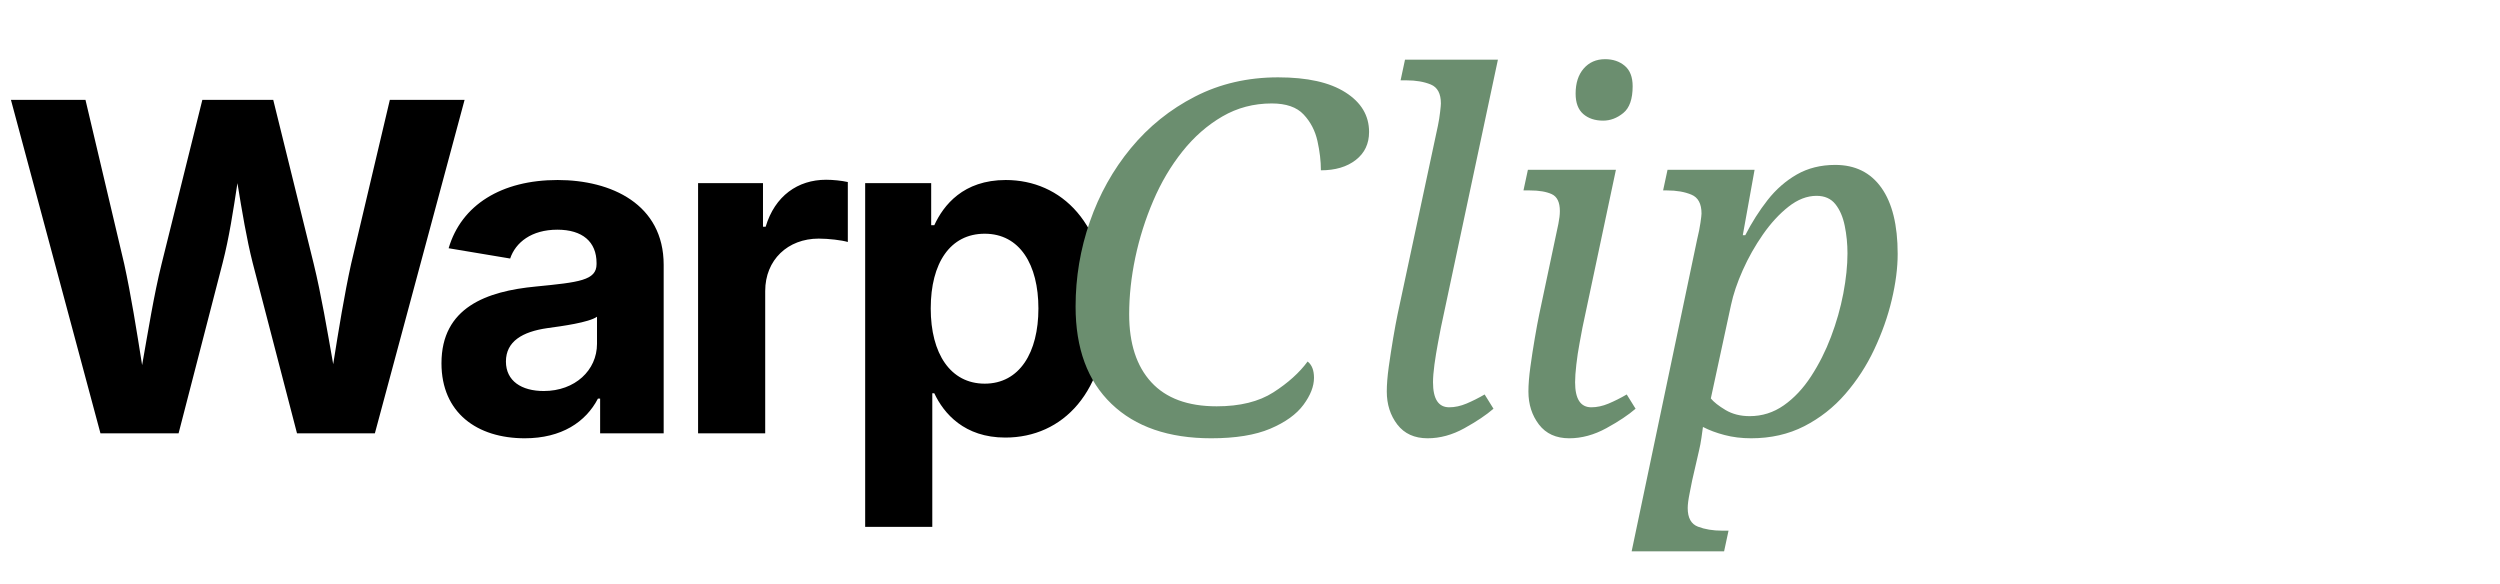
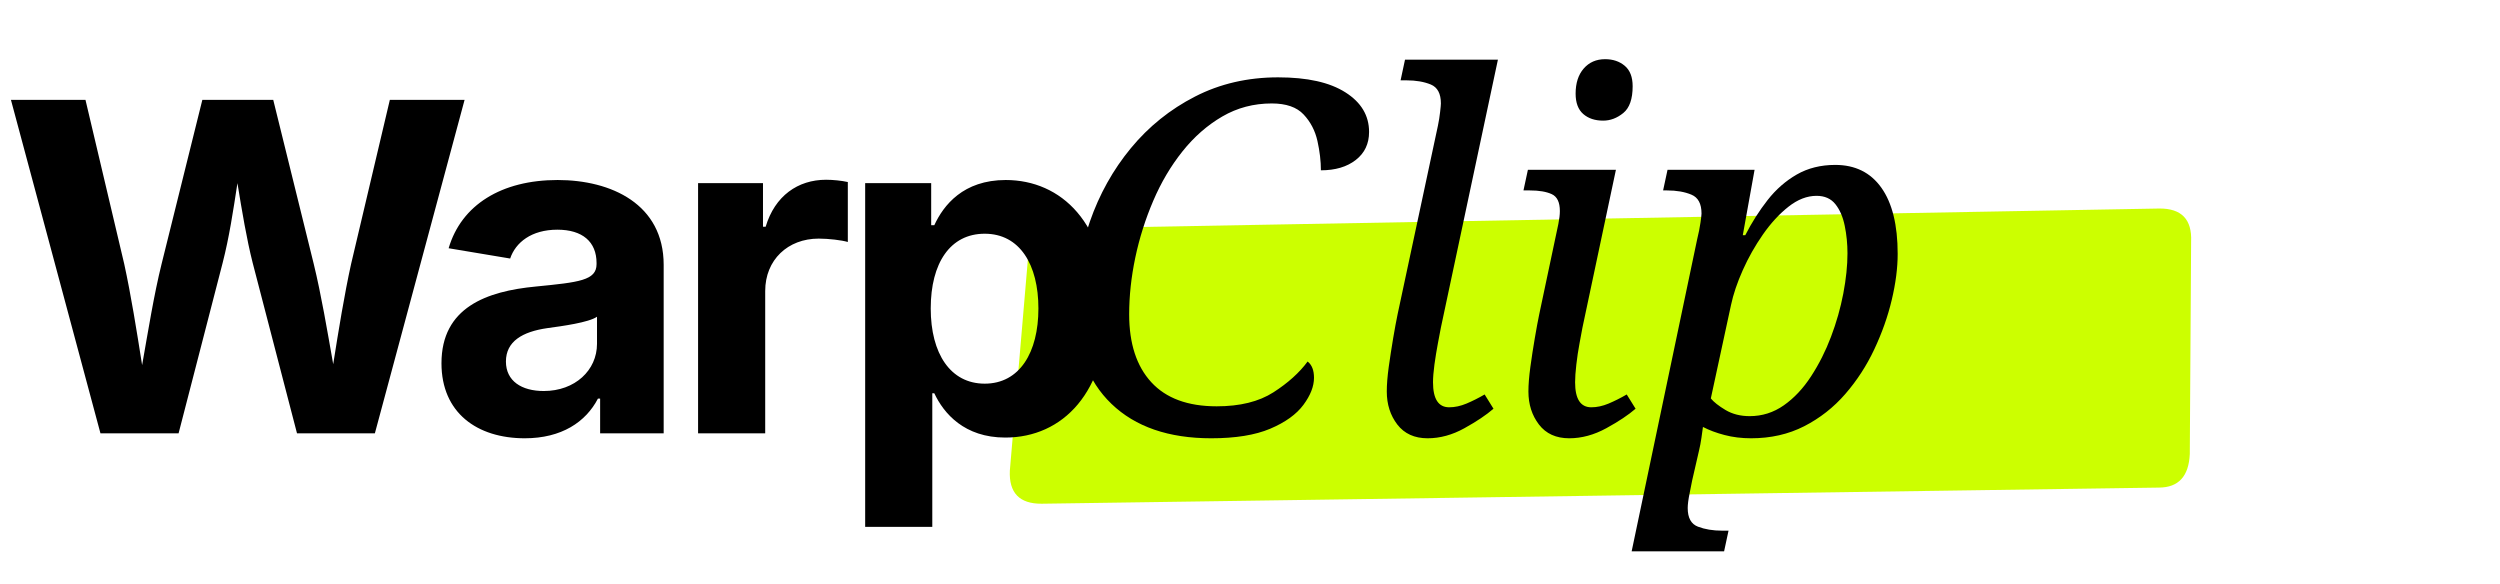
- <svg xmlns="http://www.w3.org/2000/svg" viewBox="0 0 600 140" role="img" aria-label="WarpClip wordmark with sage accent">
+ <svg xmlns="http://www.w3.org/2000/svg" viewBox="0 0 600 140" role="img" aria-label="WarpClip wordmark with lime marker highlight">
  <defs>
    <style>
      @font-face {
        font-family: 'Geist';
        src: url('../../fonts/Geist-Bold.woff2') format('woff2');
        font-weight: 700; font-style: normal; font-display: block;
      }
      @font-face {
        font-family: 'Newsreader';
        src: url('../../fonts/Newsreader-Italic.ttf') format('truetype');
        font-weight: 500; font-style: italic; font-display: block;
      }
      .warp { font-family: 'Geist', -apple-system, BlinkMacSystemFont, 'Inter', system-ui, sans-serif;
              font-weight: 700; font-size: 110px; letter-spacing: -0.05em; }
      .clip { font-family: 'Newsreader', 'Iowan Old Style', 'Charter', Georgia, serif;
              font-weight: 500; font-style: italic; font-size: 118px; letter-spacing: -0.015em; }
    </style>
  </defs>
+   <g transform="translate(-4,2) skewX(-3) rotate(-0.4 388 85)">
+     <path d="M256,52 L525,49 Q533,49 533,57 L535,108 Q535,116 528,116 L260,118 Q252,118 252,110 L254,60 Q254,52 256,52 Z" fill="#CCFF00" />
+   </g>
  <text x="0" y="104" class="warp" fill="#000000">Warp</text>
-   <text x="252" y="104" class="clip" fill="#6B8E6F">Clip</text>
+   <text x="252" y="104" class="clip" fill="#000000">Clip</text>
</svg>
